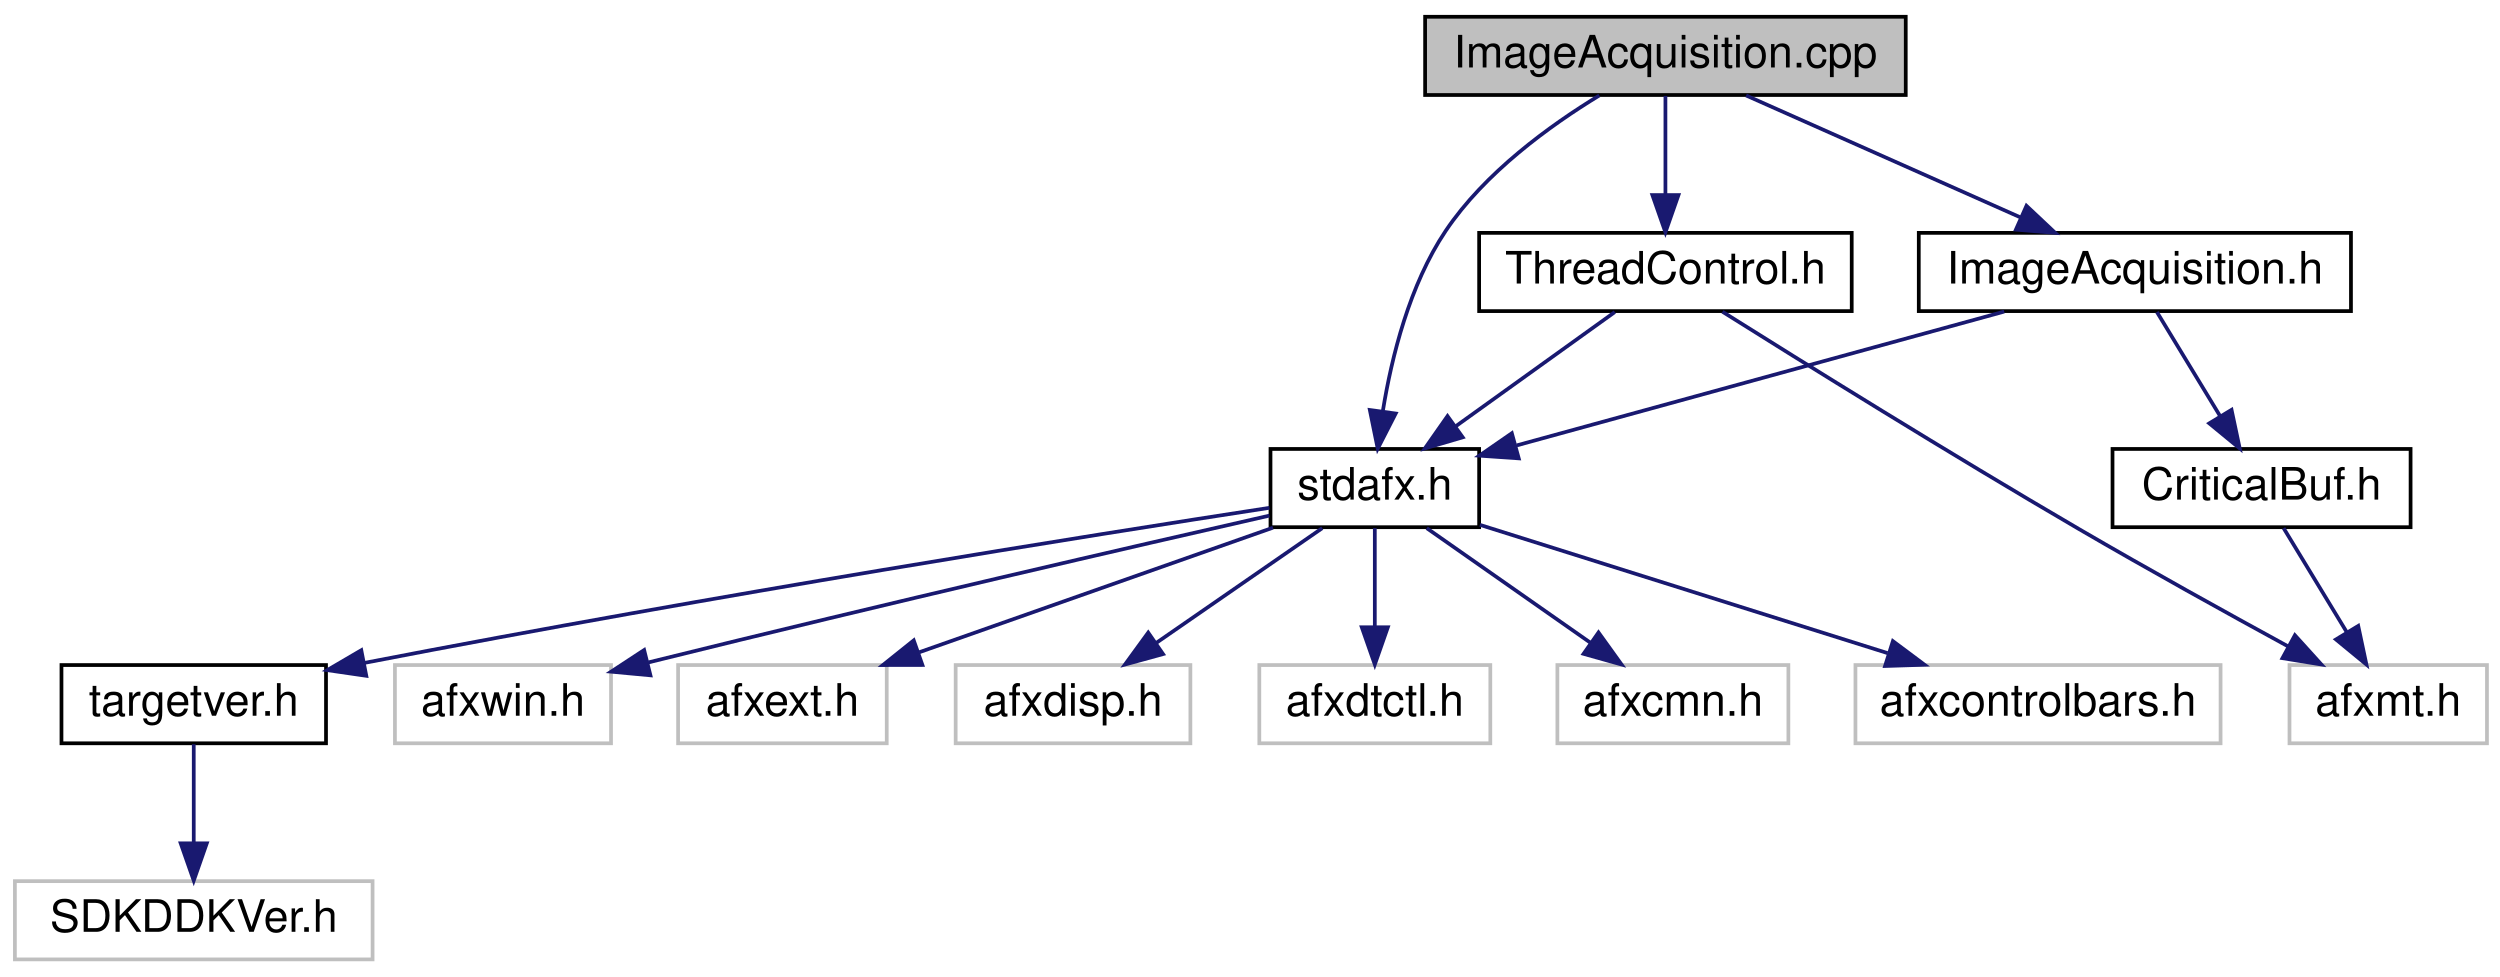
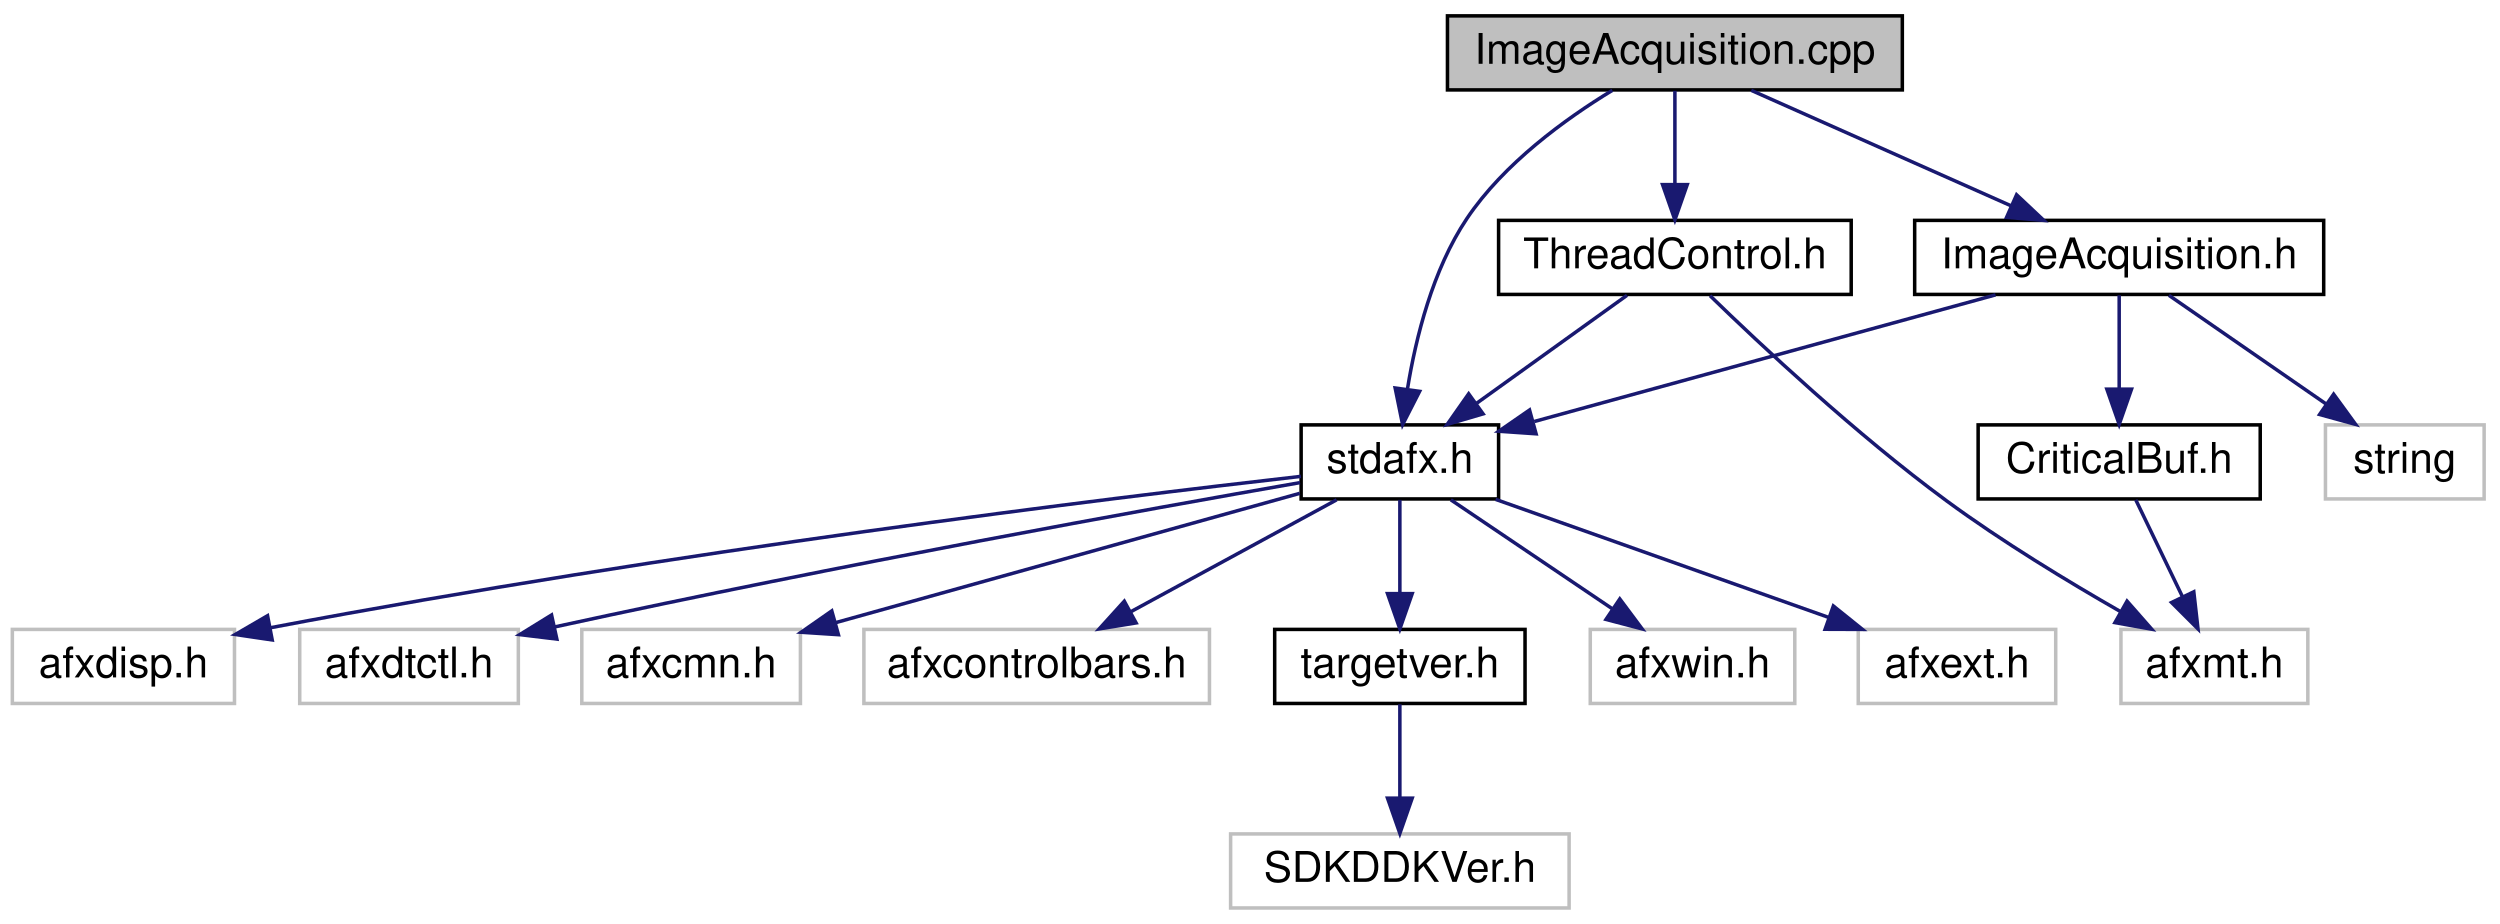
- <svg xmlns="http://www.w3.org/2000/svg" xmlns:xlink="http://www.w3.org/1999/xlink" width="671pt" height="262pt" viewBox="0.00 0.00 671.00 262.00">
+ <svg xmlns="http://www.w3.org/2000/svg" xmlns:xlink="http://www.w3.org/1999/xlink" width="709pt" height="262pt" viewBox="0.00 0.00 709.00 262.00">
  <g id="graph0" class="graph" transform="scale(1 1) rotate(0) translate(4 258)">
-     <polygon fill="white" stroke="white" points="-4,4 -4,-258 667,-258 667,4 -4,4" />
+     <polygon fill="white" stroke="white" points="-4,4 -4,-258 705,-258 705,4 -4,4" />
    <g id="node1" class="node">
-       <polygon fill="#bfbfbf" stroke="black" points="378.5,-232.5 378.5,-253.5 507.5,-253.5 507.5,-232.5 378.5,-232.5" />
-       <text text-anchor="middle" x="443" y="-239.9" font-family="Helvetica,sans-Serif" font-size="12.00">ImageAcquisition.cpp</text>
+       <polygon fill="#bfbfbf" stroke="black" points="406.5,-232.5 406.5,-253.5 535.5,-253.5 535.5,-232.5 406.5,-232.5" />
+       <text text-anchor="middle" x="471" y="-239.9" font-family="Helvetica,sans-Serif" font-size="12.00">ImageAcquisition.cpp</text>
    </g>
    <g id="node2" class="node">
      <g id="a_node2">
        <a xlink:href="../../db/d06/stdafx_8h.html" target="_top" xlink:title="stdafx.h">
-           <polygon fill="white" stroke="black" points="337,-116.5 337,-137.5 393,-137.5 393,-116.5 337,-116.5" />
-           <text text-anchor="middle" x="365" y="-123.9" font-family="Helvetica,sans-Serif" font-size="12.00">stdafx.h</text>
+           <polygon fill="white" stroke="black" points="365,-116.5 365,-137.5 421,-137.5 421,-116.5 365,-116.5" />
+           <text text-anchor="middle" x="393" y="-123.9" font-family="Helvetica,sans-Serif" font-size="12.00">stdafx.h</text>
        </a>
      </g>
    </g>
    <g id="edge1" class="edge">
-       <path fill="none" stroke="midnightblue" d="M425.257,-232.378C412.022,-224.324 394.486,-211.644 384,-196 374.306,-181.539 369.52,-162.192 367.18,-147.833" />
-       <polygon fill="midnightblue" stroke="midnightblue" points="370.601,-147.01 365.781,-137.575 363.665,-147.957 370.601,-147.01" />
+       <path fill="none" stroke="midnightblue" d="M453.257,-232.378C440.022,-224.324 422.486,-211.644 412,-196 402.306,-181.539 397.52,-162.192 395.18,-147.833" />
+       <polygon fill="midnightblue" stroke="midnightblue" points="398.601,-147.01 393.781,-137.575 391.665,-147.957 398.601,-147.01" />
    </g>
    <g id="node11" class="node">
      <g id="a_node11">
        <a xlink:href="../../d3/d62/_image_acquisition_8h.html" target="_top" xlink:title="ImageAcquisition.h">
-           <polygon fill="white" stroke="black" points="511,-174.5 511,-195.5 627,-195.5 627,-174.5 511,-174.5" />
-           <text text-anchor="middle" x="569" y="-181.9" font-family="Helvetica,sans-Serif" font-size="12.00">ImageAcquisition.h</text>
+           <polygon fill="white" stroke="black" points="539,-174.5 539,-195.5 655,-195.5 655,-174.5 539,-174.5" />
+           <text text-anchor="middle" x="597" y="-181.9" font-family="Helvetica,sans-Serif" font-size="12.00">ImageAcquisition.h</text>
        </a>
      </g>
    </g>
    <g id="edge10" class="edge">
-       <path fill="none" stroke="midnightblue" d="M464.66,-232.373C484.977,-223.343 515.564,-209.749 538.375,-199.611" />
-       <polygon fill="midnightblue" stroke="midnightblue" points="539.906,-202.761 547.622,-195.501 537.063,-196.364 539.906,-202.761" />
+       <path fill="none" stroke="midnightblue" d="M492.66,-232.373C512.977,-223.343 543.564,-209.749 566.375,-199.611" />
+       <polygon fill="midnightblue" stroke="midnightblue" points="567.906,-202.761 575.622,-195.501 565.063,-196.364 567.906,-202.761" />
    </g>
-     <g id="node14" class="node">
-       <g id="a_node14">
+     <g id="node15" class="node">
+       <g id="a_node15">
        <a xlink:href="../../da/d22/_thread_control_8h.html" target="_top" xlink:title="ThreadControl.h">
-           <polygon fill="white" stroke="black" points="393,-174.5 393,-195.5 493,-195.5 493,-174.5 393,-174.5" />
-           <text text-anchor="middle" x="443" y="-181.9" font-family="Helvetica,sans-Serif" font-size="12.00">ThreadControl.h</text>
+           <polygon fill="white" stroke="black" points="421,-174.5 421,-195.5 521,-195.5 521,-174.5 421,-174.5" />
+           <text text-anchor="middle" x="471" y="-181.9" font-family="Helvetica,sans-Serif" font-size="12.00">ThreadControl.h</text>
        </a>
      </g>
    </g>
-     <g id="edge14" class="edge">
-       <path fill="none" stroke="midnightblue" d="M443,-232.246C443,-224.938 443,-214.694 443,-205.705" />
-       <polygon fill="midnightblue" stroke="midnightblue" points="446.5,-205.643 443,-195.643 439.5,-205.643 446.5,-205.643" />
+     <g id="edge15" class="edge">
+       <path fill="none" stroke="midnightblue" d="M471,-232.246C471,-224.938 471,-214.694 471,-205.705" />
+       <polygon fill="midnightblue" stroke="midnightblue" points="474.5,-205.643 471,-195.643 467.5,-205.643 474.5,-205.643" />
    </g>
    <g id="node3" class="node">
      <g id="a_node3">
        <a xlink:href="../../d9/da6/targetver_8h.html" target="_top" xlink:title="targetver.h">
-           <polygon fill="white" stroke="black" points="12.5,-58.5 12.5,-79.5 83.5,-79.5 83.5,-58.5 12.5,-58.5" />
-           <text text-anchor="middle" x="48" y="-65.9" font-family="Helvetica,sans-Serif" font-size="12.00">targetver.h</text>
+           <polygon fill="white" stroke="black" points="357.5,-58.5 357.5,-79.5 428.5,-79.5 428.5,-58.5 357.5,-58.5" />
+           <text text-anchor="middle" x="393" y="-65.9" font-family="Helvetica,sans-Serif" font-size="12.00">targetver.h</text>
        </a>
      </g>
    </g>
    <g id="edge2" class="edge">
-       <path fill="none" stroke="midnightblue" d="M336.721,-121.706C288.888,-114.337 188.753,-98.459 93.877,-80.094" />
-       <polygon fill="midnightblue" stroke="midnightblue" points="94.312,-76.613 83.827,-78.135 92.972,-83.483 94.312,-76.613" />
+       <path fill="none" stroke="midnightblue" d="M393,-116.246C393,-108.938 393,-98.694 393,-89.705" />
+       <polygon fill="midnightblue" stroke="midnightblue" points="396.5,-89.643 393,-79.643 389.5,-89.643 396.5,-89.643" />
    </g>
    <g id="node5" class="node">
-       <polygon fill="white" stroke="#bfbfbf" points="102,-58.5 102,-79.5 160,-79.5 160,-58.5 102,-58.5" />
-       <text text-anchor="middle" x="131" y="-65.9" font-family="Helvetica,sans-Serif" font-size="12.00">afxwin.h</text>
+       <polygon fill="white" stroke="#bfbfbf" points="447,-58.5 447,-79.5 505,-79.5 505,-58.5 447,-58.5" />
+       <text text-anchor="middle" x="476" y="-65.9" font-family="Helvetica,sans-Serif" font-size="12.00">afxwin.h</text>
    </g>
    <g id="edge4" class="edge">
-       <path fill="none" stroke="midnightblue" d="M336.705,-119.61C300.414,-111.359 235.288,-96.371 170.067,-80.22" />
-       <polygon fill="midnightblue" stroke="midnightblue" points="170.575,-76.74 160.026,-77.724 168.886,-83.533 170.575,-76.74" />
+       <path fill="none" stroke="midnightblue" d="M407.457,-116.246C420.073,-107.734 438.594,-95.237 453.205,-85.38" />
+       <polygon fill="midnightblue" stroke="midnightblue" points="455.376,-88.137 461.708,-79.643 451.461,-82.334 455.376,-88.137" />
    </g>
    <g id="node6" class="node">
-       <polygon fill="white" stroke="#bfbfbf" points="178,-58.5 178,-79.5 234,-79.5 234,-58.5 178,-58.5" />
-       <text text-anchor="middle" x="206" y="-65.9" font-family="Helvetica,sans-Serif" font-size="12.00">afxext.h</text>
+       <polygon fill="white" stroke="#bfbfbf" points="523,-58.5 523,-79.5 579,-79.5 579,-58.5 523,-58.5" />
+       <text text-anchor="middle" x="551" y="-65.9" font-family="Helvetica,sans-Serif" font-size="12.00">afxext.h</text>
    </g>
    <g id="edge5" class="edge">
-       <path fill="none" stroke="midnightblue" d="M337.667,-116.373C311.457,-107.142 271.702,-93.14 242.733,-82.938" />
-       <polygon fill="midnightblue" stroke="midnightblue" points="243.571,-79.522 232.976,-79.501 241.246,-86.124 243.571,-79.522" />
+       <path fill="none" stroke="midnightblue" d="M420.161,-116.373C446.207,-107.142 485.712,-93.14 514.498,-82.938" />
+       <polygon fill="midnightblue" stroke="midnightblue" points="515.937,-86.141 524.193,-79.501 513.599,-79.543 515.937,-86.141" />
    </g>
    <g id="node7" class="node">
-       <polygon fill="white" stroke="#bfbfbf" points="252.5,-58.5 252.5,-79.5 315.5,-79.5 315.5,-58.5 252.5,-58.5" />
-       <text text-anchor="middle" x="284" y="-65.9" font-family="Helvetica,sans-Serif" font-size="12.00">afxdisp.h</text>
+       <polygon fill="white" stroke="#bfbfbf" points="-0.5,-58.5 -0.5,-79.5 62.5,-79.5 62.5,-58.5 -0.5,-58.5" />
+       <text text-anchor="middle" x="31" y="-65.9" font-family="Helvetica,sans-Serif" font-size="12.00">afxdisp.h</text>
    </g>
    <g id="edge6" class="edge">
-       <path fill="none" stroke="midnightblue" d="M350.891,-116.246C338.579,-107.734 320.504,-95.237 306.246,-85.38" />
-       <polygon fill="midnightblue" stroke="midnightblue" points="308.163,-82.451 297.947,-79.643 304.183,-88.209 308.163,-82.451" />
+       <path fill="none" stroke="midnightblue" d="M364.939,-122.906C310.538,-116.71 186.786,-101.65 72.669,-79.97" />
+       <polygon fill="midnightblue" stroke="midnightblue" points="73.198,-76.508 62.717,-78.058 71.877,-83.382 73.198,-76.508" />
    </g>
    <g id="node8" class="node">
-       <polygon fill="white" stroke="#bfbfbf" points="334,-58.5 334,-79.5 396,-79.5 396,-58.5 334,-58.5" />
-       <text text-anchor="middle" x="365" y="-65.9" font-family="Helvetica,sans-Serif" font-size="12.00">afxdtctl.h</text>
+       <polygon fill="white" stroke="#bfbfbf" points="81,-58.5 81,-79.5 143,-79.5 143,-58.5 81,-58.5" />
+       <text text-anchor="middle" x="112" y="-65.9" font-family="Helvetica,sans-Serif" font-size="12.00">afxdtctl.h</text>
    </g>
    <g id="edge7" class="edge">
-       <path fill="none" stroke="midnightblue" d="M365,-116.246C365,-108.938 365,-98.694 365,-89.705" />
-       <polygon fill="midnightblue" stroke="midnightblue" points="368.5,-89.643 365,-79.643 361.5,-89.643 368.5,-89.643" />
+       <path fill="none" stroke="midnightblue" d="M364.696,-121.131C321.319,-113.555 235.582,-98.126 153.404,-80.224" />
+       <polygon fill="midnightblue" stroke="midnightblue" points="153.921,-76.754 143.403,-78.028 152.421,-83.591 153.921,-76.754" />
    </g>
    <g id="node9" class="node">
-       <polygon fill="white" stroke="#bfbfbf" points="414,-58.5 414,-79.5 476,-79.5 476,-58.5 414,-58.5" />
-       <text text-anchor="middle" x="445" y="-65.9" font-family="Helvetica,sans-Serif" font-size="12.00">afxcmn.h</text>
+       <polygon fill="white" stroke="#bfbfbf" points="161,-58.5 161,-79.5 223,-79.5 223,-58.5 161,-58.5" />
+       <text text-anchor="middle" x="192" y="-65.9" font-family="Helvetica,sans-Serif" font-size="12.00">afxcmn.h</text>
    </g>
    <g id="edge8" class="edge">
-       <path fill="none" stroke="midnightblue" d="M378.935,-116.246C391.095,-107.734 408.946,-95.237 423.028,-85.38" />
-       <polygon fill="midnightblue" stroke="midnightblue" points="425.04,-88.245 431.225,-79.643 421.025,-82.51 425.04,-88.245" />
+       <path fill="none" stroke="midnightblue" d="M364.628,-118.095C330.284,-108.527 272.187,-92.341 232.981,-81.418" />
+       <polygon fill="midnightblue" stroke="midnightblue" points="233.773,-78.005 223.2,-78.693 231.894,-84.748 233.773,-78.005" />
    </g>
    <g id="node10" class="node">
-       <polygon fill="white" stroke="#bfbfbf" points="494,-58.5 494,-79.5 592,-79.5 592,-58.5 494,-58.5" />
-       <text text-anchor="middle" x="543" y="-65.9" font-family="Helvetica,sans-Serif" font-size="12.00">afxcontrolbars.h</text>
+       <polygon fill="white" stroke="#bfbfbf" points="241,-58.5 241,-79.5 339,-79.5 339,-58.5 241,-58.5" />
+       <text text-anchor="middle" x="290" y="-65.9" font-family="Helvetica,sans-Serif" font-size="12.00">afxcontrolbars.h</text>
    </g>
    <g id="edge9" class="edge">
-       <path fill="none" stroke="midnightblue" d="M393.205,-117.127C422.699,-107.847 469.258,-93.2 502.64,-82.698" />
-       <polygon fill="midnightblue" stroke="midnightblue" points="504.054,-85.922 512.543,-79.582 501.954,-79.244 504.054,-85.922" />
+       <path fill="none" stroke="midnightblue" d="M375.059,-116.246C358.96,-107.493 335.112,-94.527 316.761,-84.55" />
+       <polygon fill="midnightblue" stroke="midnightblue" points="318.193,-81.344 307.736,-79.643 314.849,-87.494 318.193,-81.344" />
    </g>
    <g id="node4" class="node">
-       <polygon fill="white" stroke="#bfbfbf" points="0,-0.5 0,-21.5 96,-21.5 96,-0.5 0,-0.5" />
-       <text text-anchor="middle" x="48" y="-7.9" font-family="Helvetica,sans-Serif" font-size="12.00">SDKDDKVer.h</text>
+       <polygon fill="white" stroke="#bfbfbf" points="345,-0.5 345,-21.5 441,-21.5 441,-0.5 345,-0.5" />
+       <text text-anchor="middle" x="393" y="-7.9" font-family="Helvetica,sans-Serif" font-size="12.00">SDKDDKVer.h</text>
    </g>
    <g id="edge3" class="edge">
-       <path fill="none" stroke="midnightblue" d="M48,-58.245C48,-50.938 48,-40.694 48,-31.705" />
-       <polygon fill="midnightblue" stroke="midnightblue" points="51.5,-31.643 48,-21.643 44.5,-31.643 51.5,-31.643" />
+       <path fill="none" stroke="midnightblue" d="M393,-58.245C393,-50.938 393,-40.694 393,-31.705" />
+       <polygon fill="midnightblue" stroke="midnightblue" points="396.5,-31.643 393,-21.643 389.5,-31.643 396.5,-31.643" />
    </g>
    <g id="edge11" class="edge">
-       <path fill="none" stroke="midnightblue" d="M533.931,-174.373C497.486,-164.369 440.63,-148.761 403.099,-138.459" />
-       <polygon fill="midnightblue" stroke="midnightblue" points="403.629,-134.975 393.059,-135.703 401.776,-141.725 403.629,-134.975" />
+       <path fill="none" stroke="midnightblue" d="M561.931,-174.373C525.486,-164.369 468.63,-148.761 431.099,-138.459" />
+       <polygon fill="midnightblue" stroke="midnightblue" points="431.629,-134.975 421.059,-135.703 429.776,-141.725 431.629,-134.975" />
    </g>
    <g id="node12" class="node">
      <g id="a_node12">
        <a xlink:href="../../d8/d07/_critical_buf_8h.html" target="_top" xlink:title="CriticalBuf.h">
-           <polygon fill="white" stroke="black" points="563,-116.5 563,-137.5 643,-137.5 643,-116.5 563,-116.5" />
-           <text text-anchor="middle" x="603" y="-123.9" font-family="Helvetica,sans-Serif" font-size="12.00">CriticalBuf.h</text>
+           <polygon fill="white" stroke="black" points="557,-116.5 557,-137.5 637,-137.5 637,-116.5 557,-116.5" />
+           <text text-anchor="middle" x="597" y="-123.9" font-family="Helvetica,sans-Serif" font-size="12.00">CriticalBuf.h</text>
        </a>
      </g>
    </g>
    <g id="edge12" class="edge">
-       <path fill="none" stroke="midnightblue" d="M574.922,-174.246C579.603,-166.537 586.267,-155.56 591.929,-146.235" />
-       <polygon fill="midnightblue" stroke="midnightblue" points="594.947,-148.007 597.146,-137.643 588.964,-144.374 594.947,-148.007" />
+       <path fill="none" stroke="midnightblue" d="M597,-174.246C597,-166.938 597,-156.694 597,-147.705" />
+       <polygon fill="midnightblue" stroke="midnightblue" points="600.5,-147.643 597,-137.643 593.5,-147.643 600.5,-147.643" />
+     </g>
+     <g id="node14" class="node">
+       <polygon fill="white" stroke="#bfbfbf" points="655.5,-116.5 655.5,-137.5 700.5,-137.5 700.5,-116.5 655.5,-116.5" />
+       <text text-anchor="middle" x="678" y="-123.9" font-family="Helvetica,sans-Serif" font-size="12.00">string</text>
+     </g>
+     <g id="edge14" class="edge">
+       <path fill="none" stroke="midnightblue" d="M611.109,-174.246C623.421,-165.734 641.496,-153.237 655.754,-143.38" />
+       <polygon fill="midnightblue" stroke="midnightblue" points="657.817,-146.208 664.053,-137.643 653.837,-140.451 657.817,-146.208" />
    </g>
    <g id="node13" class="node">
-       <polygon fill="white" stroke="#bfbfbf" points="610.5,-58.5 610.5,-79.5 663.5,-79.5 663.5,-58.5 610.5,-58.5" />
-       <text text-anchor="middle" x="637" y="-65.9" font-family="Helvetica,sans-Serif" font-size="12.00">afxmt.h</text>
+       <polygon fill="white" stroke="#bfbfbf" points="597.5,-58.5 597.5,-79.5 650.5,-79.5 650.5,-58.5 597.5,-58.5" />
+       <text text-anchor="middle" x="624" y="-65.9" font-family="Helvetica,sans-Serif" font-size="12.00">afxmt.h</text>
    </g>
    <g id="edge13" class="edge">
-       <path fill="none" stroke="midnightblue" d="M608.922,-116.246C613.603,-108.537 620.267,-97.56 625.929,-88.235" />
-       <polygon fill="midnightblue" stroke="midnightblue" points="628.947,-90.007 631.146,-79.643 622.964,-86.374 628.947,-90.007" />
-     </g>
-     <g id="edge15" class="edge">
-       <path fill="none" stroke="midnightblue" d="M429.413,-174.246C417.67,-165.814 400.48,-153.473 386.812,-143.66" />
-       <polygon fill="midnightblue" stroke="midnightblue" points="388.595,-140.632 378.431,-137.643 384.513,-146.318 388.595,-140.632" />
+       <path fill="none" stroke="midnightblue" d="M601.703,-116.246C605.342,-108.697 610.492,-98.016 614.926,-88.82" />
+       <polygon fill="midnightblue" stroke="midnightblue" points="618.16,-90.17 619.351,-79.643 611.855,-87.13 618.16,-90.17" />
    </g>
    <g id="edge16" class="edge">
-       <path fill="none" stroke="midnightblue" d="M458.315,-174.326C479.609,-160.942 519.444,-136.148 554,-116 572.56,-105.179 593.748,-93.446 610.072,-84.538" />
-       <polygon fill="midnightblue" stroke="midnightblue" points="611.951,-87.5 619.063,-79.648 608.606,-81.351 611.951,-87.5" />
+       <path fill="none" stroke="midnightblue" d="M457.413,-174.246C445.67,-165.814 428.48,-153.473 414.812,-143.66" />
+       <polygon fill="midnightblue" stroke="midnightblue" points="416.595,-140.632 406.431,-137.643 412.513,-146.318 416.595,-140.632" />
+     </g>
+     <g id="edge17" class="edge">
+       <path fill="none" stroke="midnightblue" d="M480.965,-174.145C495.186,-160.332 522.421,-134.801 548,-116 563.746,-104.427 582.522,-93.041 597.472,-84.493" />
+       <polygon fill="midnightblue" stroke="midnightblue" points="599.231,-87.519 606.225,-79.56 595.795,-81.421 599.231,-87.519" />
    </g>
  </g>
</svg>
